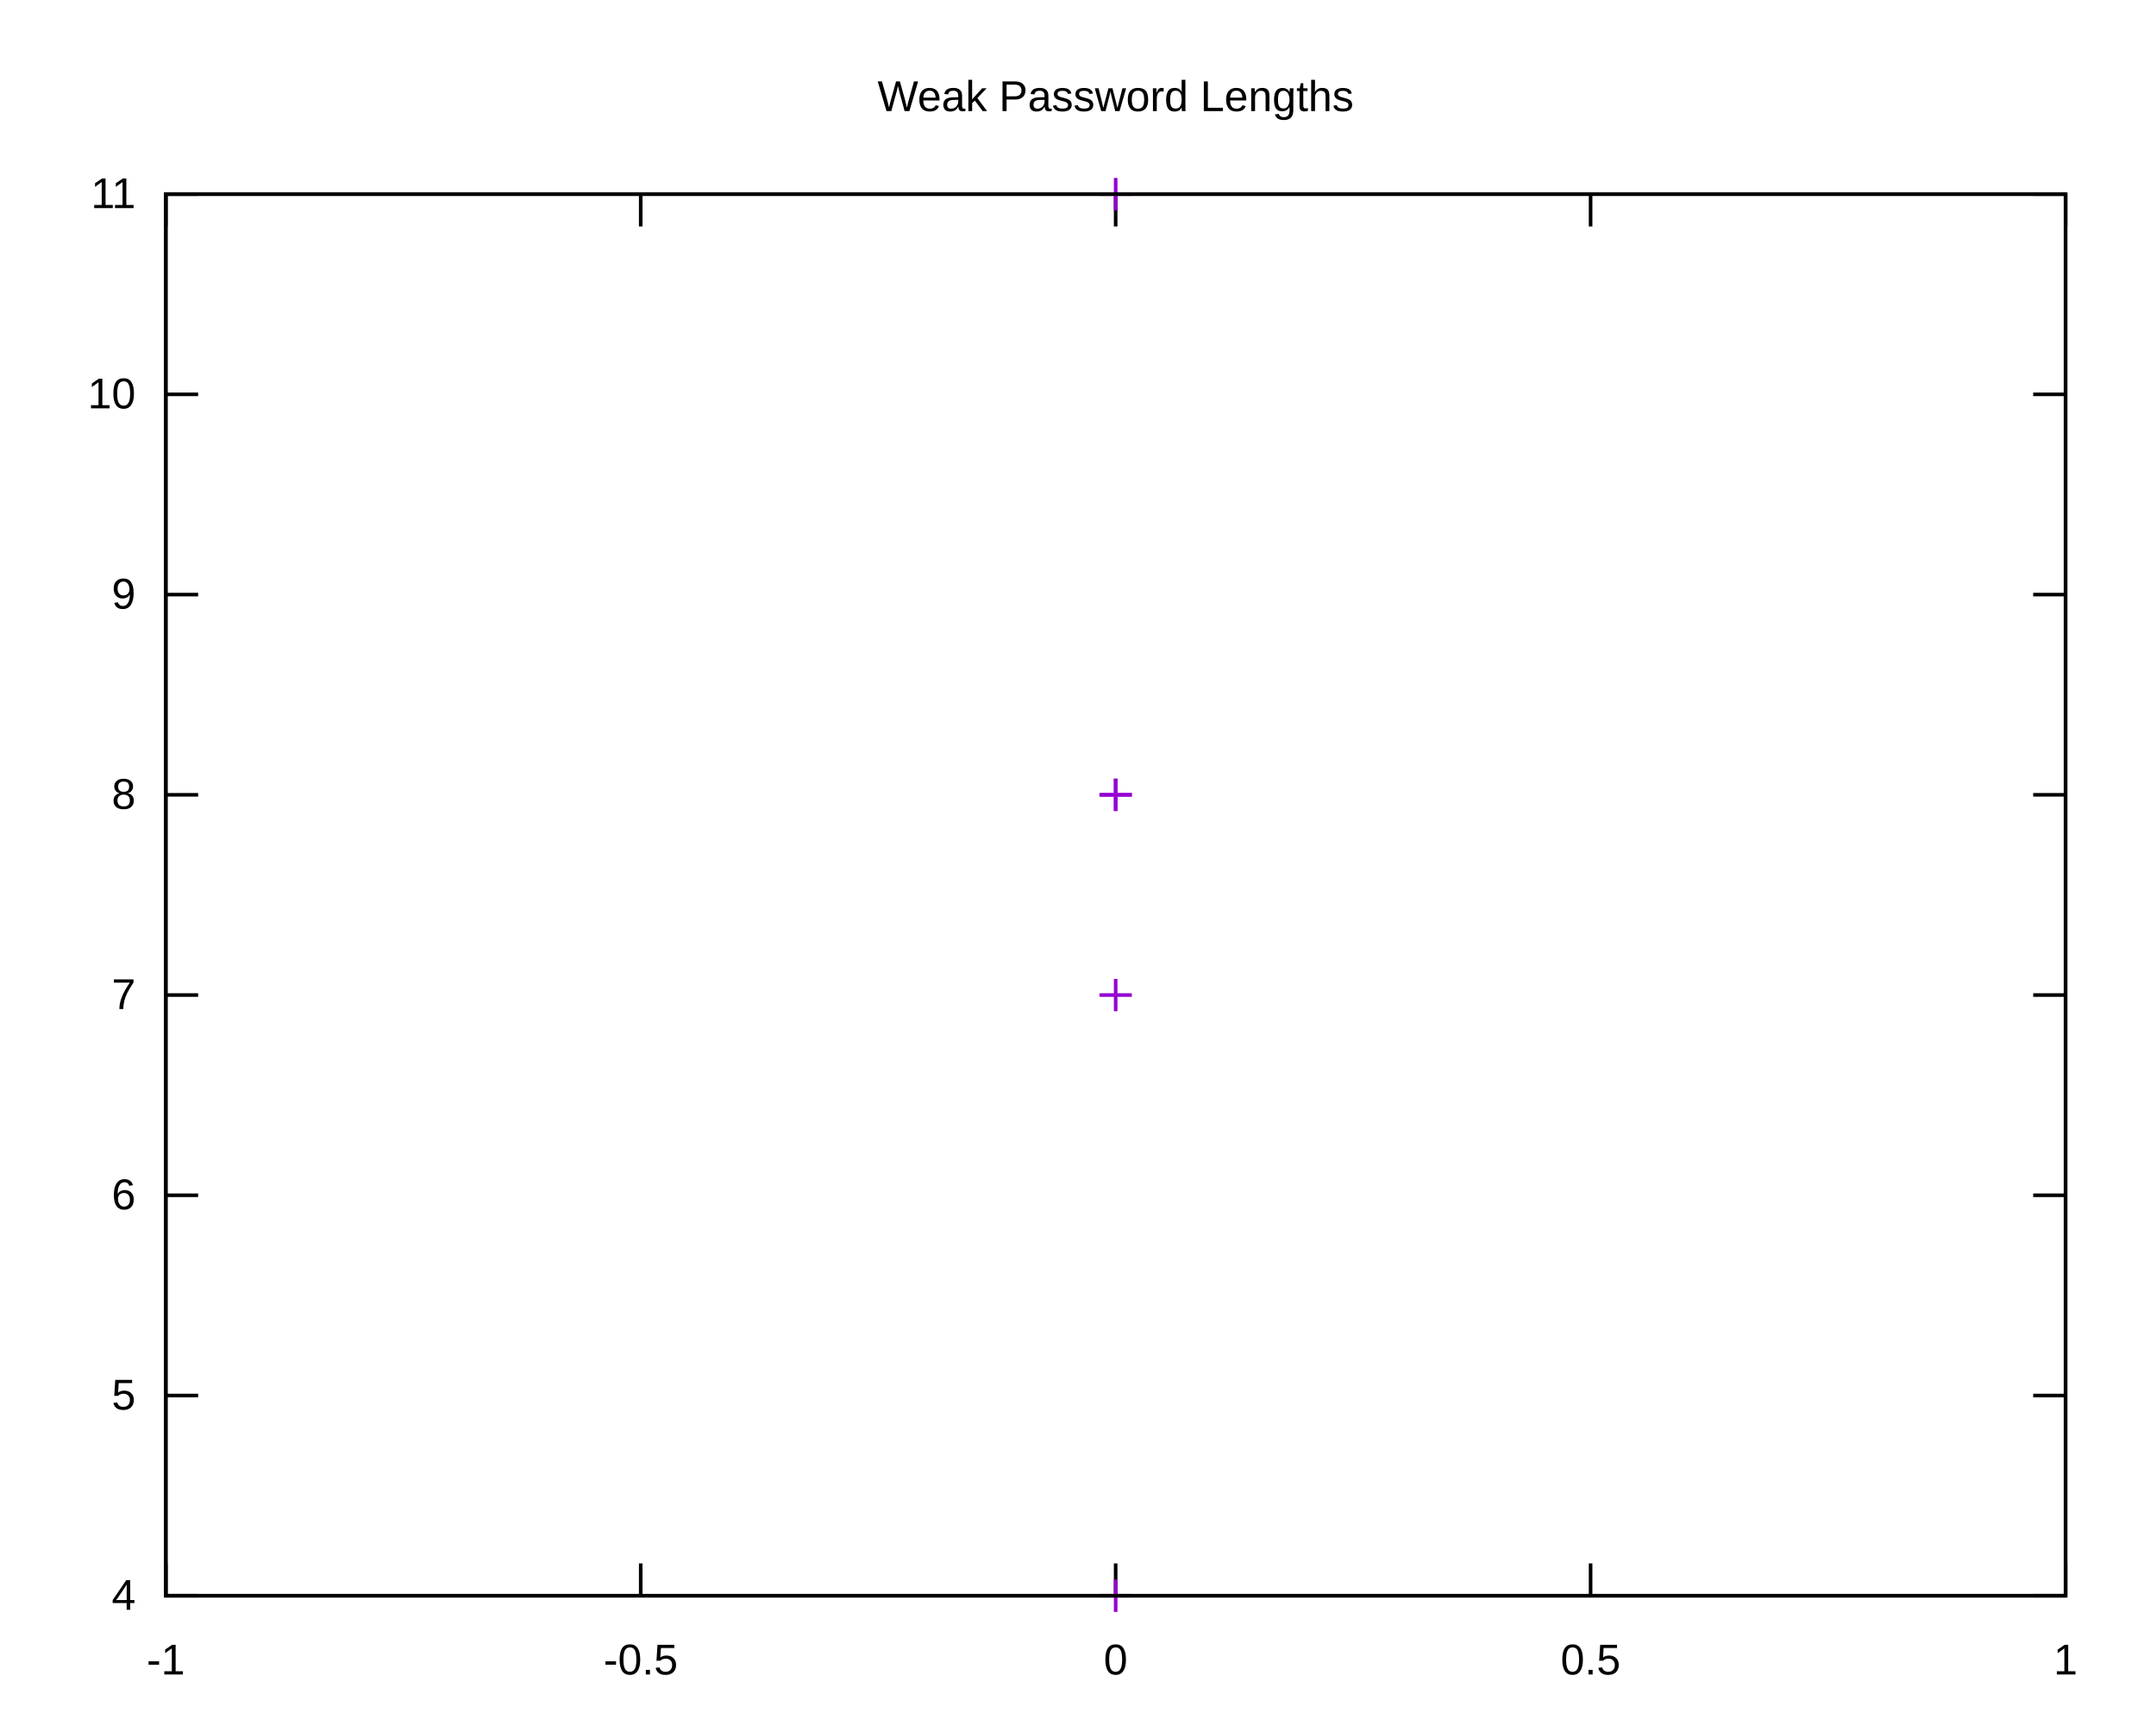
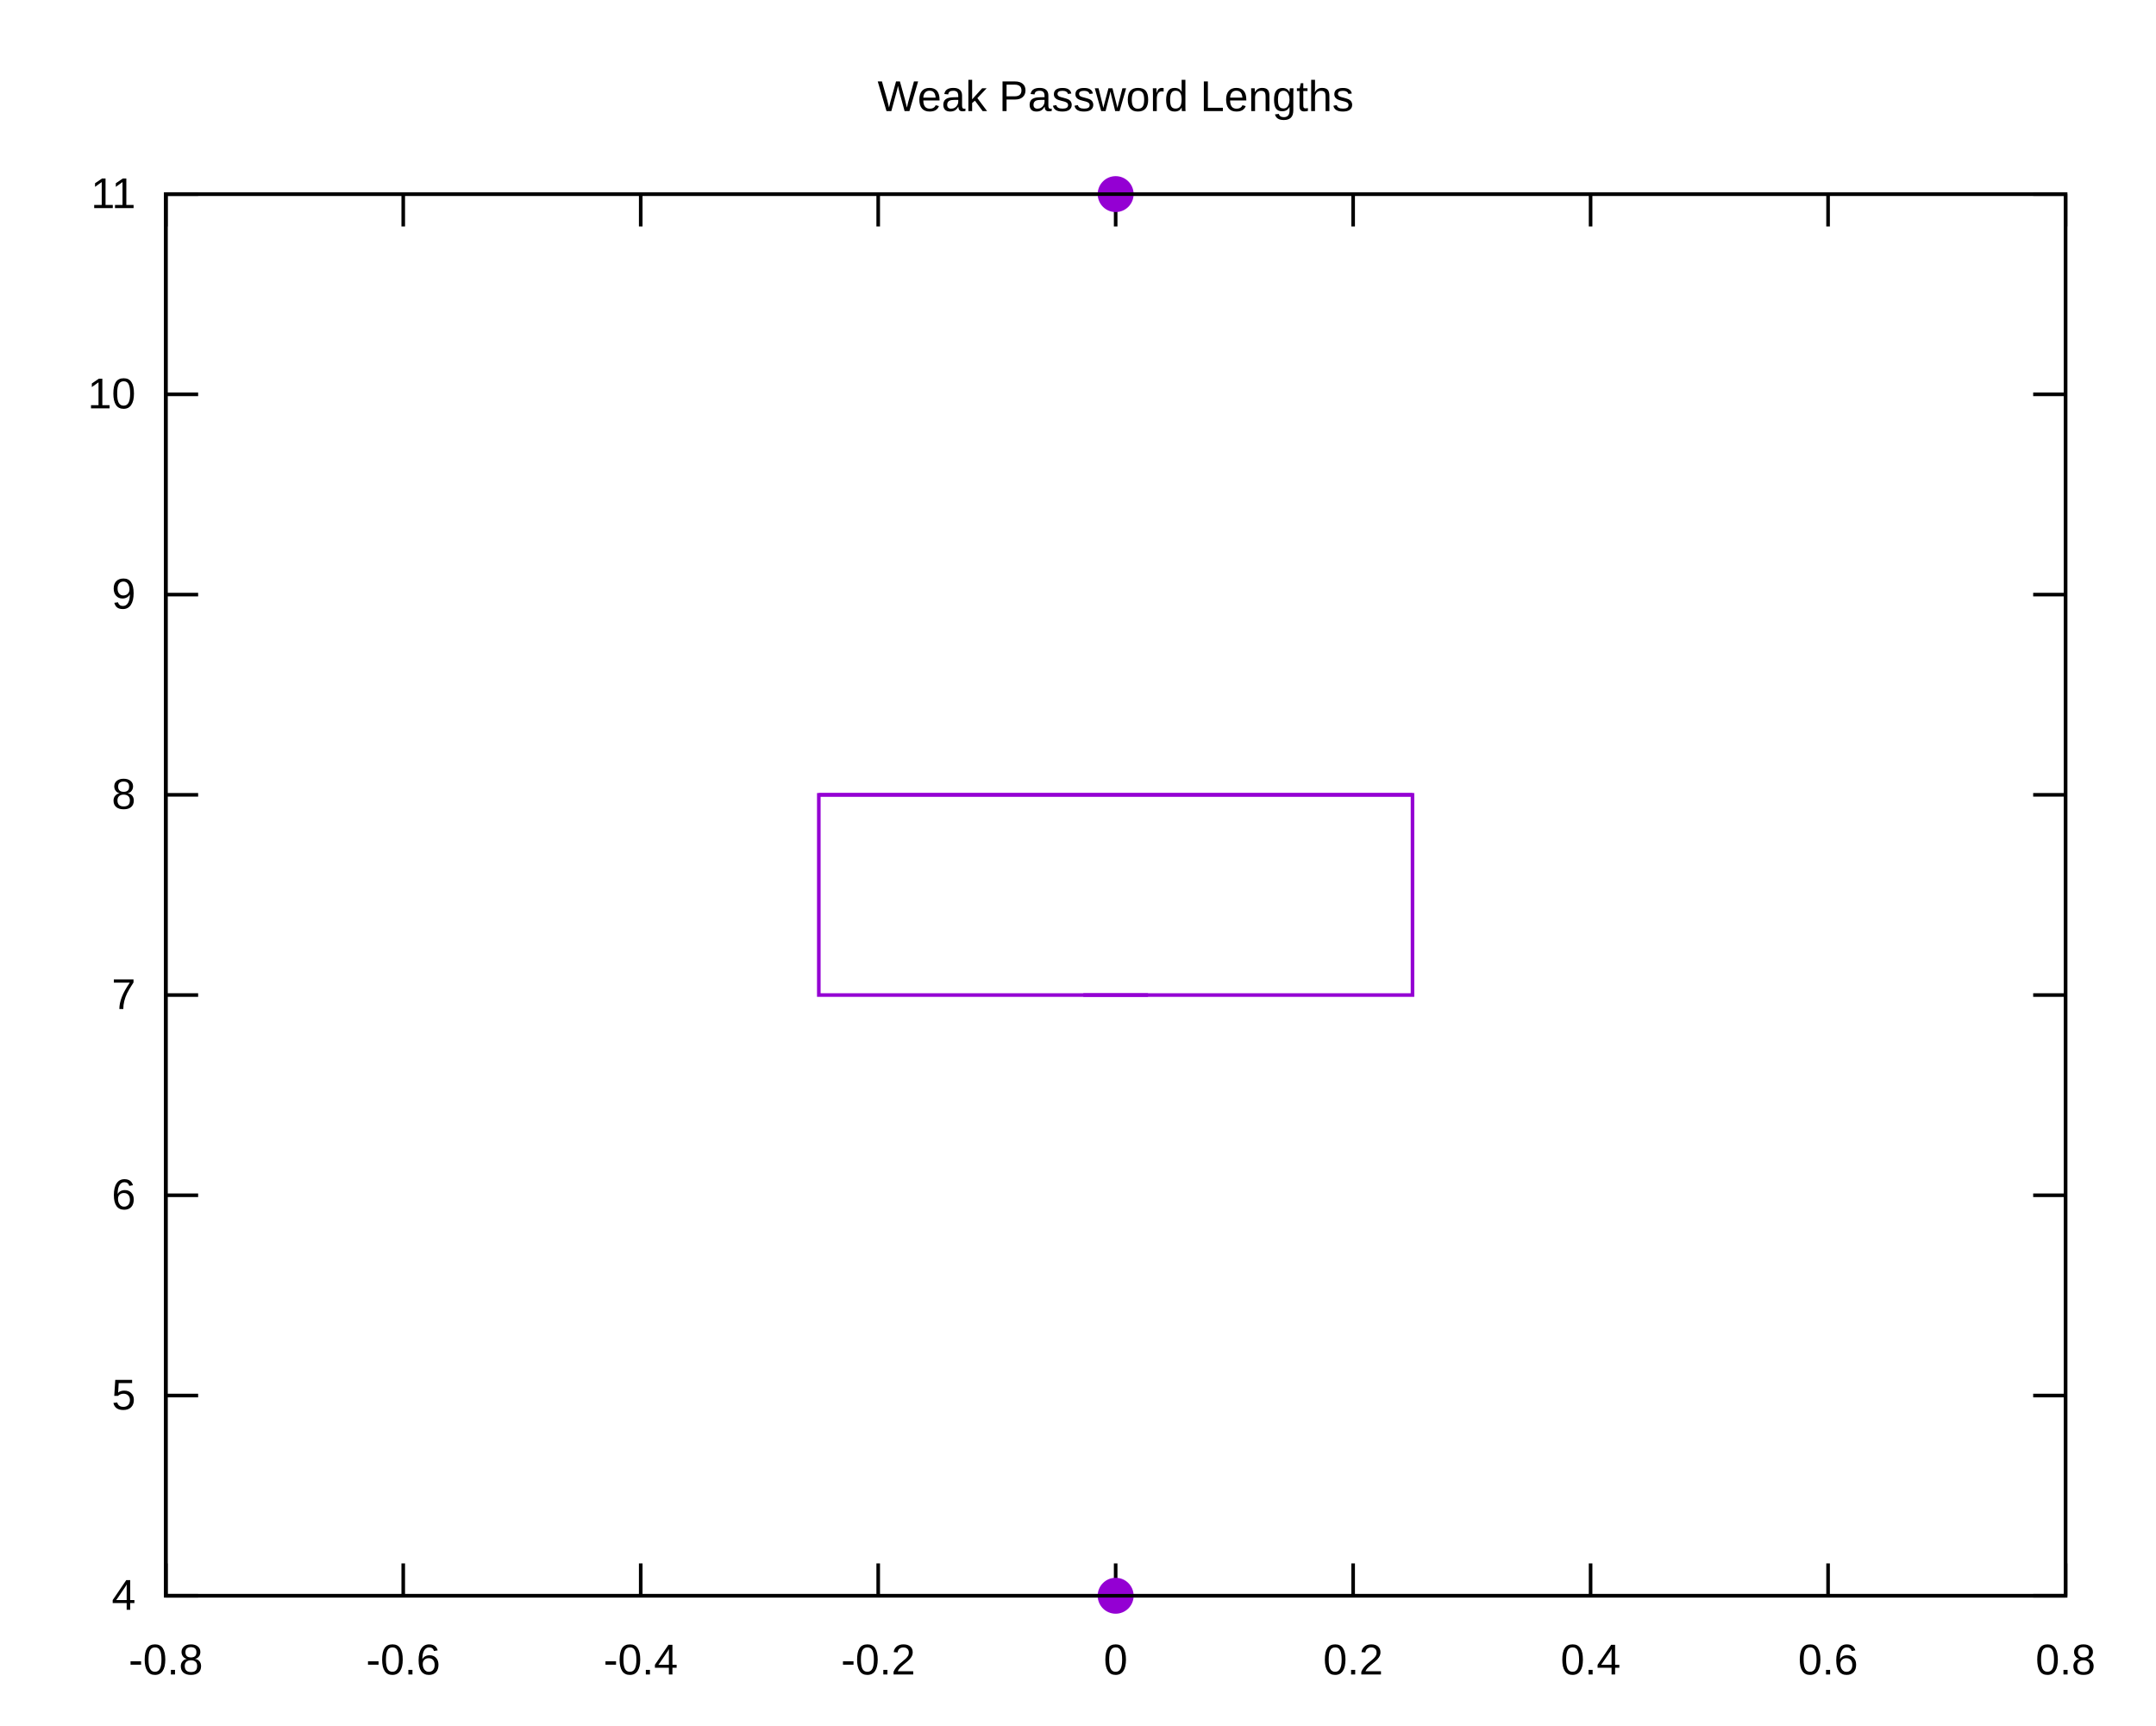
<svg xmlns="http://www.w3.org/2000/svg" xmlns:xlink="http://www.w3.org/1999/xlink" width="600" height="480" viewBox="0 0 600 480">
  <g id="gnuplot_canvas">
    <rect x="0" y="0" width="600" height="480" fill="none" />
    <defs>
      <circle id="gpDot" r="0.5" stroke-width="0.5" stroke="currentColor" />
      <path id="gpPt0" stroke-width="0.222" stroke="currentColor" d="M-1,0 h2 M0,-1 v2" />
      <path id="gpPt1" stroke-width="0.222" stroke="currentColor" d="M-1,-1 L1,1 M1,-1 L-1,1" />
      <path id="gpPt2" stroke-width="0.222" stroke="currentColor" d="M-1,0 L1,0 M0,-1 L0,1 M-1,-1 L1,1 M-1,1 L1,-1" />
      <rect id="gpPt3" stroke-width="0.222" stroke="currentColor" x="-1" y="-1" width="2" height="2" />
      <rect id="gpPt4" stroke-width="0.222" stroke="currentColor" fill="currentColor" x="-1" y="-1" width="2" height="2" />
      <circle id="gpPt5" stroke-width="0.222" stroke="currentColor" cx="0" cy="0" r="1" />
      <use xlink:href="#gpPt5" id="gpPt6" fill="currentColor" stroke="none" />
      <path id="gpPt7" stroke-width="0.222" stroke="currentColor" d="M0,-1.33 L-1.33,0.67 L1.33,0.67 z" />
      <use xlink:href="#gpPt7" id="gpPt8" fill="currentColor" stroke="none" />
      <use xlink:href="#gpPt7" id="gpPt9" stroke="currentColor" transform="rotate(180)" />
      <use xlink:href="#gpPt9" id="gpPt10" fill="currentColor" stroke="none" />
      <use xlink:href="#gpPt3" id="gpPt11" stroke="currentColor" transform="rotate(45)" />
      <use xlink:href="#gpPt11" id="gpPt12" fill="currentColor" stroke="none" />
      <path id="gpPt13" stroke-width="0.222" stroke="currentColor" d="M0,1.330 L1.265,0.411 L0.782,-1.067 L-0.782,-1.076 L-1.265,0.411 z" />
      <use xlink:href="#gpPt13" id="gpPt14" fill="currentColor" stroke="none" />
      <filter id="textbox" filterUnits="objectBoundingBox" x="0" y="0" height="1" width="1">
        <feFlood flood-color="white" flood-opacity="1" result="bgnd" />
        <feComposite in="SourceGraphic" in2="bgnd" operator="atop" />
      </filter>
      <filter id="greybox" filterUnits="objectBoundingBox" x="0" y="0" height="1" width="1">
        <feFlood flood-color="lightgrey" flood-opacity="1" result="grey" />
        <feComposite in="SourceGraphic" in2="grey" operator="atop" />
      </filter>
    </defs>
    <g fill="none" color="white" stroke="currentColor" stroke-width="1.00" stroke-linecap="butt" stroke-linejoin="miter">
</g>
    <g fill="none" color="black" stroke="currentColor" stroke-width="1.00" stroke-linecap="butt" stroke-linejoin="miter">
      <path stroke="black" d="M46.14,444.00 L55.14,444.00 M574.82,444.00 L565.82,444.00  " />
      <g transform="translate(37.75,447.90)" stroke="none" fill="black" font-family="Arial" font-size="12.00" text-anchor="end">
        <text>
          <tspan font-family="Arial"> 4</tspan>
        </text>
      </g>
    </g>
    <g fill="none" color="black" stroke="currentColor" stroke-width="1.00" stroke-linecap="butt" stroke-linejoin="miter">
      <path stroke="black" d="M46.14,388.29 L55.14,388.29 M574.82,388.29 L565.82,388.29  " />
      <g transform="translate(37.75,392.19)" stroke="none" fill="black" font-family="Arial" font-size="12.00" text-anchor="end">
        <text>
          <tspan font-family="Arial"> 5</tspan>
        </text>
      </g>
    </g>
    <g fill="none" color="black" stroke="currentColor" stroke-width="1.00" stroke-linecap="butt" stroke-linejoin="miter">
      <path stroke="black" d="M46.14,332.57 L55.14,332.57 M574.82,332.57 L565.82,332.57  " />
      <g transform="translate(37.75,336.47)" stroke="none" fill="black" font-family="Arial" font-size="12.00" text-anchor="end">
        <text>
          <tspan font-family="Arial"> 6</tspan>
        </text>
      </g>
    </g>
    <g fill="none" color="black" stroke="currentColor" stroke-width="1.00" stroke-linecap="butt" stroke-linejoin="miter">
      <path stroke="black" d="M46.14,276.86 L55.14,276.86 M574.82,276.86 L565.82,276.86  " />
      <g transform="translate(37.75,280.76)" stroke="none" fill="black" font-family="Arial" font-size="12.00" text-anchor="end">
        <text>
          <tspan font-family="Arial"> 7</tspan>
        </text>
      </g>
    </g>
    <g fill="none" color="black" stroke="currentColor" stroke-width="1.00" stroke-linecap="butt" stroke-linejoin="miter">
      <path stroke="black" d="M46.14,221.15 L55.14,221.15 M574.82,221.15 L565.82,221.15  " />
      <g transform="translate(37.75,225.05)" stroke="none" fill="black" font-family="Arial" font-size="12.00" text-anchor="end">
        <text>
          <tspan font-family="Arial"> 8</tspan>
        </text>
      </g>
    </g>
    <g fill="none" color="black" stroke="currentColor" stroke-width="1.00" stroke-linecap="butt" stroke-linejoin="miter">
      <path stroke="black" d="M46.14,165.44 L55.14,165.44 M574.82,165.44 L565.82,165.44  " />
      <g transform="translate(37.75,169.34)" stroke="none" fill="black" font-family="Arial" font-size="12.00" text-anchor="end">
        <text>
          <tspan font-family="Arial"> 9</tspan>
        </text>
      </g>
    </g>
    <g fill="none" color="black" stroke="currentColor" stroke-width="1.00" stroke-linecap="butt" stroke-linejoin="miter">
      <path stroke="black" d="M46.14,109.72 L55.14,109.72 M574.82,109.72 L565.82,109.72  " />
      <g transform="translate(37.75,113.62)" stroke="none" fill="black" font-family="Arial" font-size="12.00" text-anchor="end">
        <text>
          <tspan font-family="Arial"> 10</tspan>
        </text>
      </g>
    </g>
    <g fill="none" color="black" stroke="currentColor" stroke-width="1.00" stroke-linecap="butt" stroke-linejoin="miter">
      <path stroke="black" d="M46.14,54.01 L55.14,54.01 M574.82,54.01 L565.82,54.01  " />
      <g transform="translate(37.75,57.91)" stroke="none" fill="black" font-family="Arial" font-size="12.00" text-anchor="end">
        <text>
          <tspan font-family="Arial"> 11</tspan>
        </text>
      </g>
    </g>
    <g fill="none" color="black" stroke="currentColor" stroke-width="1.00" stroke-linecap="butt" stroke-linejoin="miter">
      <path stroke="black" d="M46.14,444.00 L46.14,435.00 M46.14,54.01 L46.14,63.01  " />
      <g transform="translate(46.14,465.90)" stroke="none" fill="black" font-family="Arial" font-size="12.00" text-anchor="middle">
        <text>
-           <tspan font-family="Arial">-1</tspan>
+           <tspan font-family="Arial">-0.8</tspan>
+         </text>
+       </g>
+     </g>
+     <g fill="none" color="black" stroke="currentColor" stroke-width="1.00" stroke-linecap="butt" stroke-linejoin="miter">
+       <path stroke="black" d="M112.22,444.00 L112.22,435.00 M112.22,54.01 L112.22,63.01  " />
+       <g transform="translate(112.22,465.90)" stroke="none" fill="black" font-family="Arial" font-size="12.00" text-anchor="middle">
+         <text>
+           <tspan font-family="Arial">-0.6</tspan>
        </text>
      </g>
    </g>
    <g fill="none" color="black" stroke="currentColor" stroke-width="1.00" stroke-linecap="butt" stroke-linejoin="miter">
      <path stroke="black" d="M178.31,444.00 L178.31,435.00 M178.31,54.01 L178.31,63.01  " />
      <g transform="translate(178.31,465.90)" stroke="none" fill="black" font-family="Arial" font-size="12.00" text-anchor="middle">
        <text>
-           <tspan font-family="Arial">-0.5</tspan>
+           <tspan font-family="Arial">-0.4</tspan>
+         </text>
+       </g>
+     </g>
+     <g fill="none" color="black" stroke="currentColor" stroke-width="1.00" stroke-linecap="butt" stroke-linejoin="miter">
+       <path stroke="black" d="M244.40,444.00 L244.40,435.00 M244.40,54.01 L244.40,63.01  " />
+       <g transform="translate(244.40,465.90)" stroke="none" fill="black" font-family="Arial" font-size="12.00" text-anchor="middle">
+         <text>
+           <tspan font-family="Arial">-0.2</tspan>
        </text>
      </g>
    </g>
    <g fill="none" color="black" stroke="currentColor" stroke-width="1.00" stroke-linecap="butt" stroke-linejoin="miter">
      <path stroke="black" d="M310.48,444.00 L310.48,435.00 M310.48,54.01 L310.48,63.01  " />
      <g transform="translate(310.48,465.90)" stroke="none" fill="black" font-family="Arial" font-size="12.00" text-anchor="middle">
        <text>
          <tspan font-family="Arial"> 0</tspan>
        </text>
      </g>
    </g>
    <g fill="none" color="black" stroke="currentColor" stroke-width="1.00" stroke-linecap="butt" stroke-linejoin="miter">
+       <path stroke="black" d="M376.57,444.00 L376.57,435.00 M376.57,54.01 L376.57,63.01  " />
+       <g transform="translate(376.57,465.90)" stroke="none" fill="black" font-family="Arial" font-size="12.00" text-anchor="middle">
+         <text>
+           <tspan font-family="Arial"> 0.2</tspan>
+         </text>
+       </g>
+     </g>
+     <g fill="none" color="black" stroke="currentColor" stroke-width="1.00" stroke-linecap="butt" stroke-linejoin="miter">
      <path stroke="black" d="M442.65,444.00 L442.65,435.00 M442.65,54.01 L442.65,63.01  " />
      <g transform="translate(442.65,465.90)" stroke="none" fill="black" font-family="Arial" font-size="12.00" text-anchor="middle">
        <text>
-           <tspan font-family="Arial"> 0.5</tspan>
+           <tspan font-family="Arial"> 0.4</tspan>
+         </text>
+       </g>
+     </g>
+     <g fill="none" color="black" stroke="currentColor" stroke-width="1.00" stroke-linecap="butt" stroke-linejoin="miter">
+       <path stroke="black" d="M508.74,444.00 L508.74,435.00 M508.74,54.01 L508.74,63.01  " />
+       <g transform="translate(508.74,465.90)" stroke="none" fill="black" font-family="Arial" font-size="12.00" text-anchor="middle">
+         <text>
+           <tspan font-family="Arial"> 0.6</tspan>
        </text>
      </g>
    </g>
    <g fill="none" color="black" stroke="currentColor" stroke-width="1.00" stroke-linecap="butt" stroke-linejoin="miter">
      <path stroke="black" d="M574.82,444.00 L574.82,435.00 M574.82,54.01 L574.82,63.01  " />
      <g transform="translate(574.82,465.90)" stroke="none" fill="black" font-family="Arial" font-size="12.00" text-anchor="middle">
        <text>
-           <tspan font-family="Arial"> 1</tspan>
+           <tspan font-family="Arial"> 0.8</tspan>
        </text>
      </g>
    </g>
    <g fill="none" color="black" stroke="currentColor" stroke-width="1.00" stroke-linecap="butt" stroke-linejoin="miter">
</g>
    <g fill="none" color="black" stroke="currentColor" stroke-width="1.00" stroke-linecap="butt" stroke-linejoin="miter">
      <path stroke="black" d="M46.14,54.01 L46.14,444.00 L574.82,444.00 L574.82,54.01 L46.14,54.01 Z  " />
    </g>
    <g fill="none" color="black" stroke="currentColor" stroke-width="1.00" stroke-linecap="butt" stroke-linejoin="miter">
</g>
    <g id="gnuplot_plot_1">
      <g fill="none" color="black" stroke="currentColor" stroke-width="1.00" stroke-linecap="butt" stroke-linejoin="miter">
-         <use xlink:href="#gpPt0" transform="translate(310.48,444.00) scale(4.50)" color="rgb(148,   0, 211)" />
-         <use xlink:href="#gpPt0" transform="translate(310.48,276.86) scale(4.50)" color="rgb(148,   0, 211)" />
-         <use xlink:href="#gpPt0" transform="translate(310.48,221.15) scale(4.50)" color="rgb(148,   0, 211)" />
-         <use xlink:href="#gpPt0" transform="translate(310.48,221.15) scale(4.50)" color="rgb(148,   0, 211)" />
-         <use xlink:href="#gpPt0" transform="translate(310.48,54.01) scale(4.50)" color="rgb(148,   0, 211)" />
+         <path stroke="rgb(148,   0, 211)" d="M227.87,276.86 L393.09,276.86 L393.09,221.15 L227.87,221.15 L227.87,276.86 Z  " />
+         <path stroke="rgb(148,   0, 211)" d="M227.87,221.15 L393.09,221.15 M310.48,276.86 M310.48,221.15 M301.48,221.15 L319.48,221.15 M301.48,276.86 L319.48,276.86    " />
+         <use xlink:href="#gpPt6" transform="translate(310.48,444.00) scale(4.50)" color="rgb(148,   0, 211)" />
+         <use xlink:href="#gpPt6" transform="translate(310.48,54.01) scale(4.50)" color="rgb(148,   0, 211)" />
      </g>
    </g>
    <g fill="none" color="white" stroke="rgb(148,   0, 211)" stroke-width="2.00" stroke-linecap="butt" stroke-linejoin="miter">
</g>
    <g fill="none" color="black" stroke="currentColor" stroke-width="2.00" stroke-linecap="butt" stroke-linejoin="miter">
</g>
    <g fill="none" color="black" stroke="black" stroke-width="1.00" stroke-linecap="butt" stroke-linejoin="miter">
</g>
    <g fill="none" color="black" stroke="currentColor" stroke-width="1.00" stroke-linecap="butt" stroke-linejoin="miter">
      <path stroke="black" d="M46.14,54.01 L46.14,444.00 L574.82,444.00 L574.82,54.01 L46.14,54.01 Z  " />
    </g>
    <g fill="none" color="black" stroke="currentColor" stroke-width="1.00" stroke-linecap="butt" stroke-linejoin="miter">
      <g transform="translate(310.48,30.91)" stroke="none" fill="black" font-family="Arial" font-size="12.00" text-anchor="middle">
        <text>
          <tspan font-family="Arial">Weak Password Lengths</tspan>
        </text>
      </g>
    </g>
    <g fill="none" color="black" stroke="currentColor" stroke-width="1.00" stroke-linecap="butt" stroke-linejoin="miter">
</g>
  </g>
</svg>
